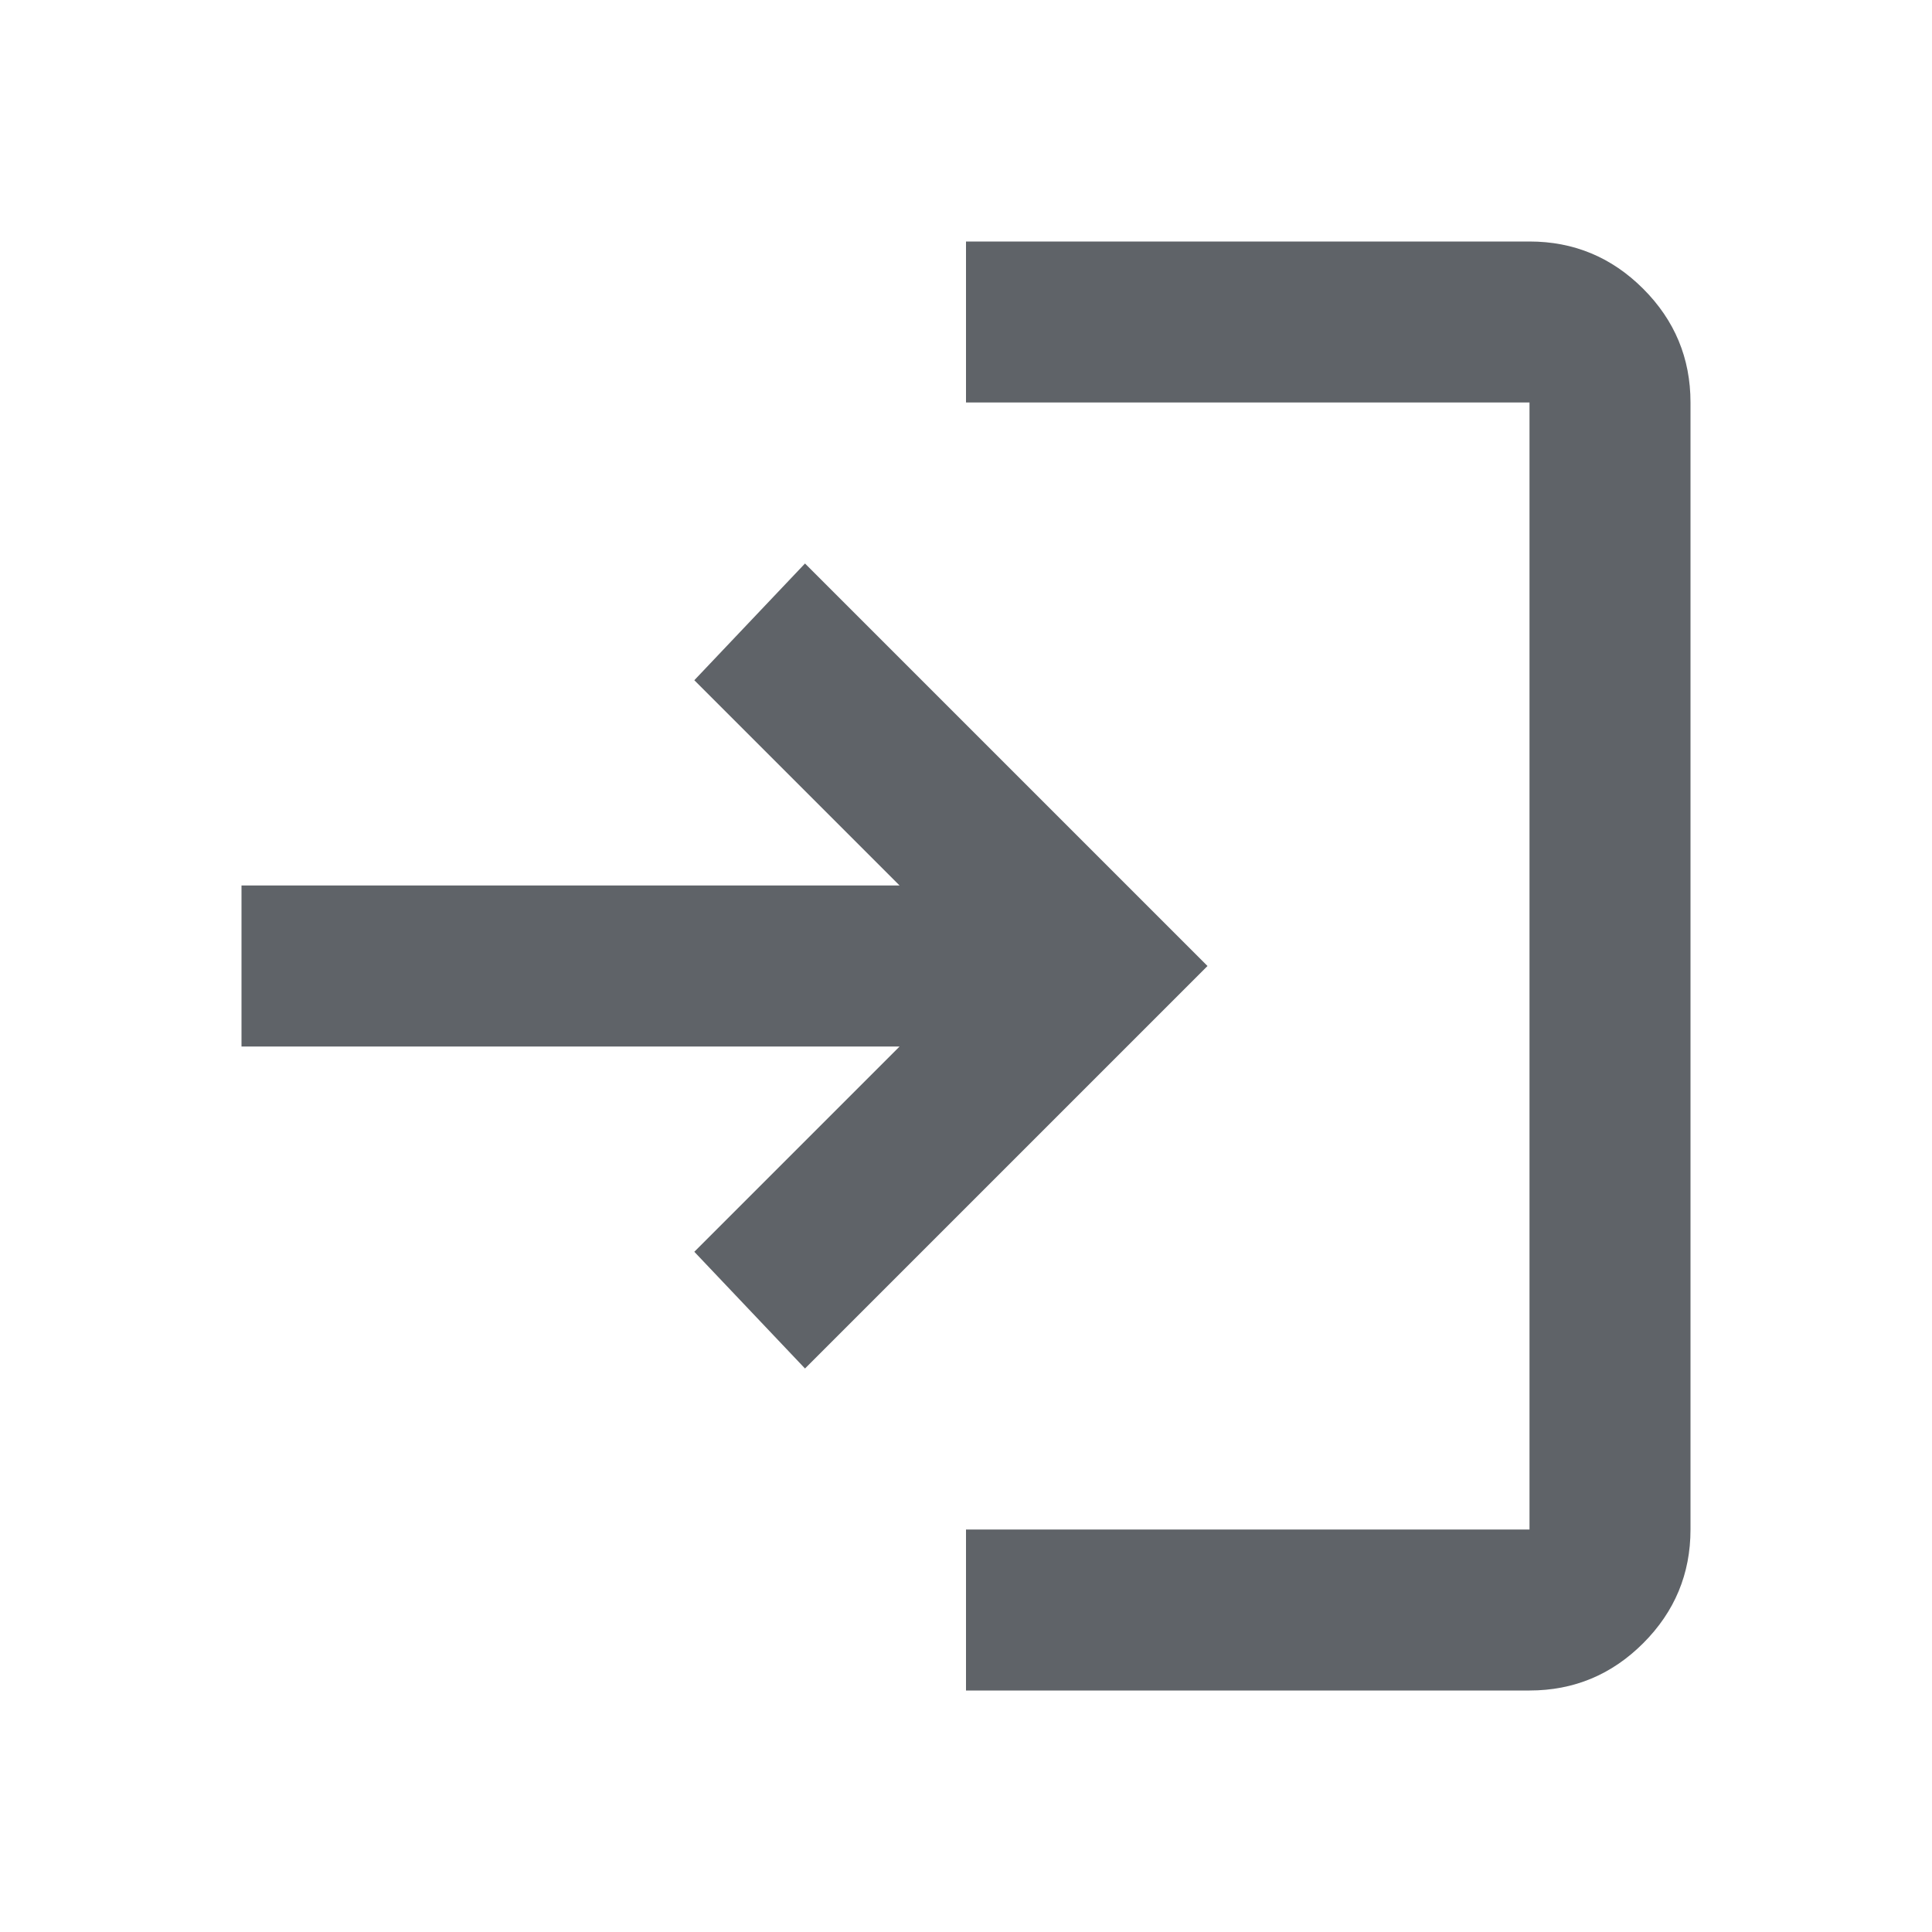
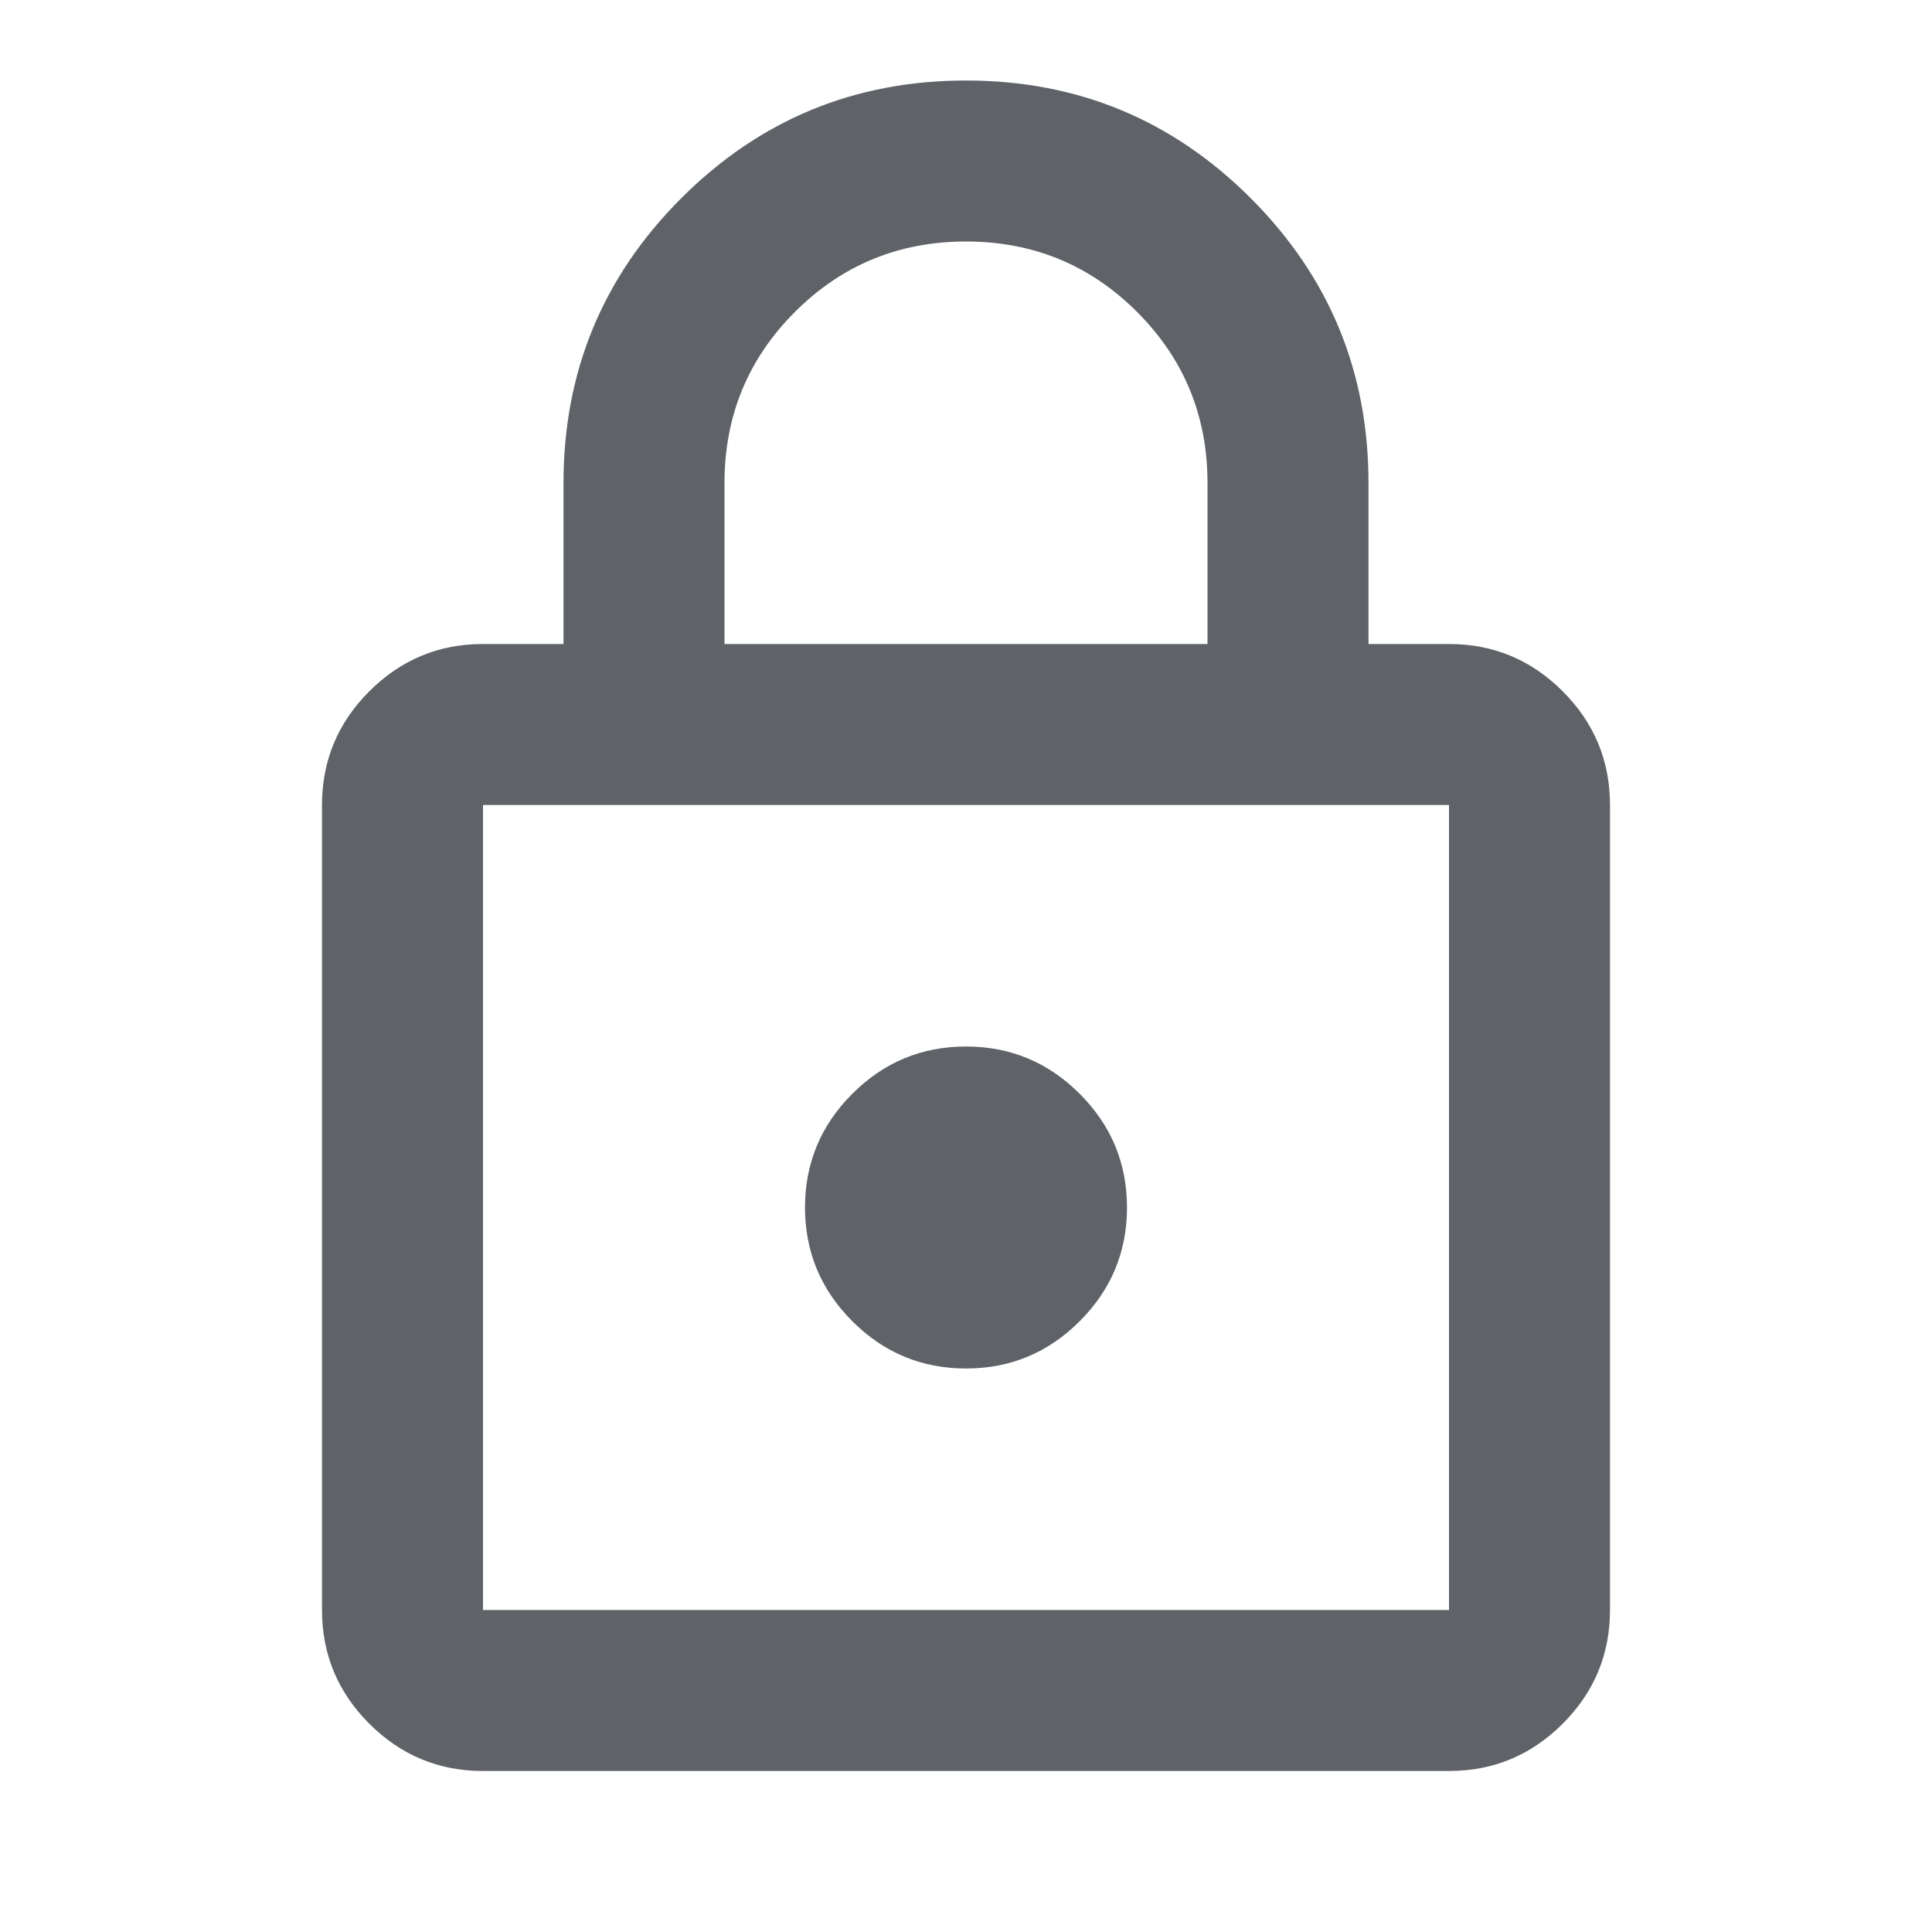
<svg xmlns="http://www.w3.org/2000/svg" height="24px" viewBox="0 -960 960 960" width="24px" fill="#5f6368">
-   <path d="M480-120v-80h280v-560H480v-80h280q33 0 56.5 23.5T840-760v560q0 33-23.5 56.5T760-120H480Zm-80-160-55-58 102-102H120v-80h327L345-622l55-58 200 200-200 200Z" />
+   <path d="M240-80q-33 0-56.5-23.5T160-160v-400q0-33 23.5-56.5T240-640h40v-80q0-83 58.5-141.5T480-920q83 0 141.5 58.5T680-720v80h40q33 0 56.5 23.5T800-560v400q0 33-23.5 56.5T720-80H240Zm0-80h480v-400H240v400Zm240-120q33 0 56.5-23.5T560-360q0-33-23.5-56.5T480-440q-33 0-56.5 23.5T400-360q0 33 23.5 56.5T480-280ZM360-640h240v-80q0-50-35-85t-85-35q-50 0-85 35t-35 85v80ZM240-160v-400 400Z" />
</svg>
